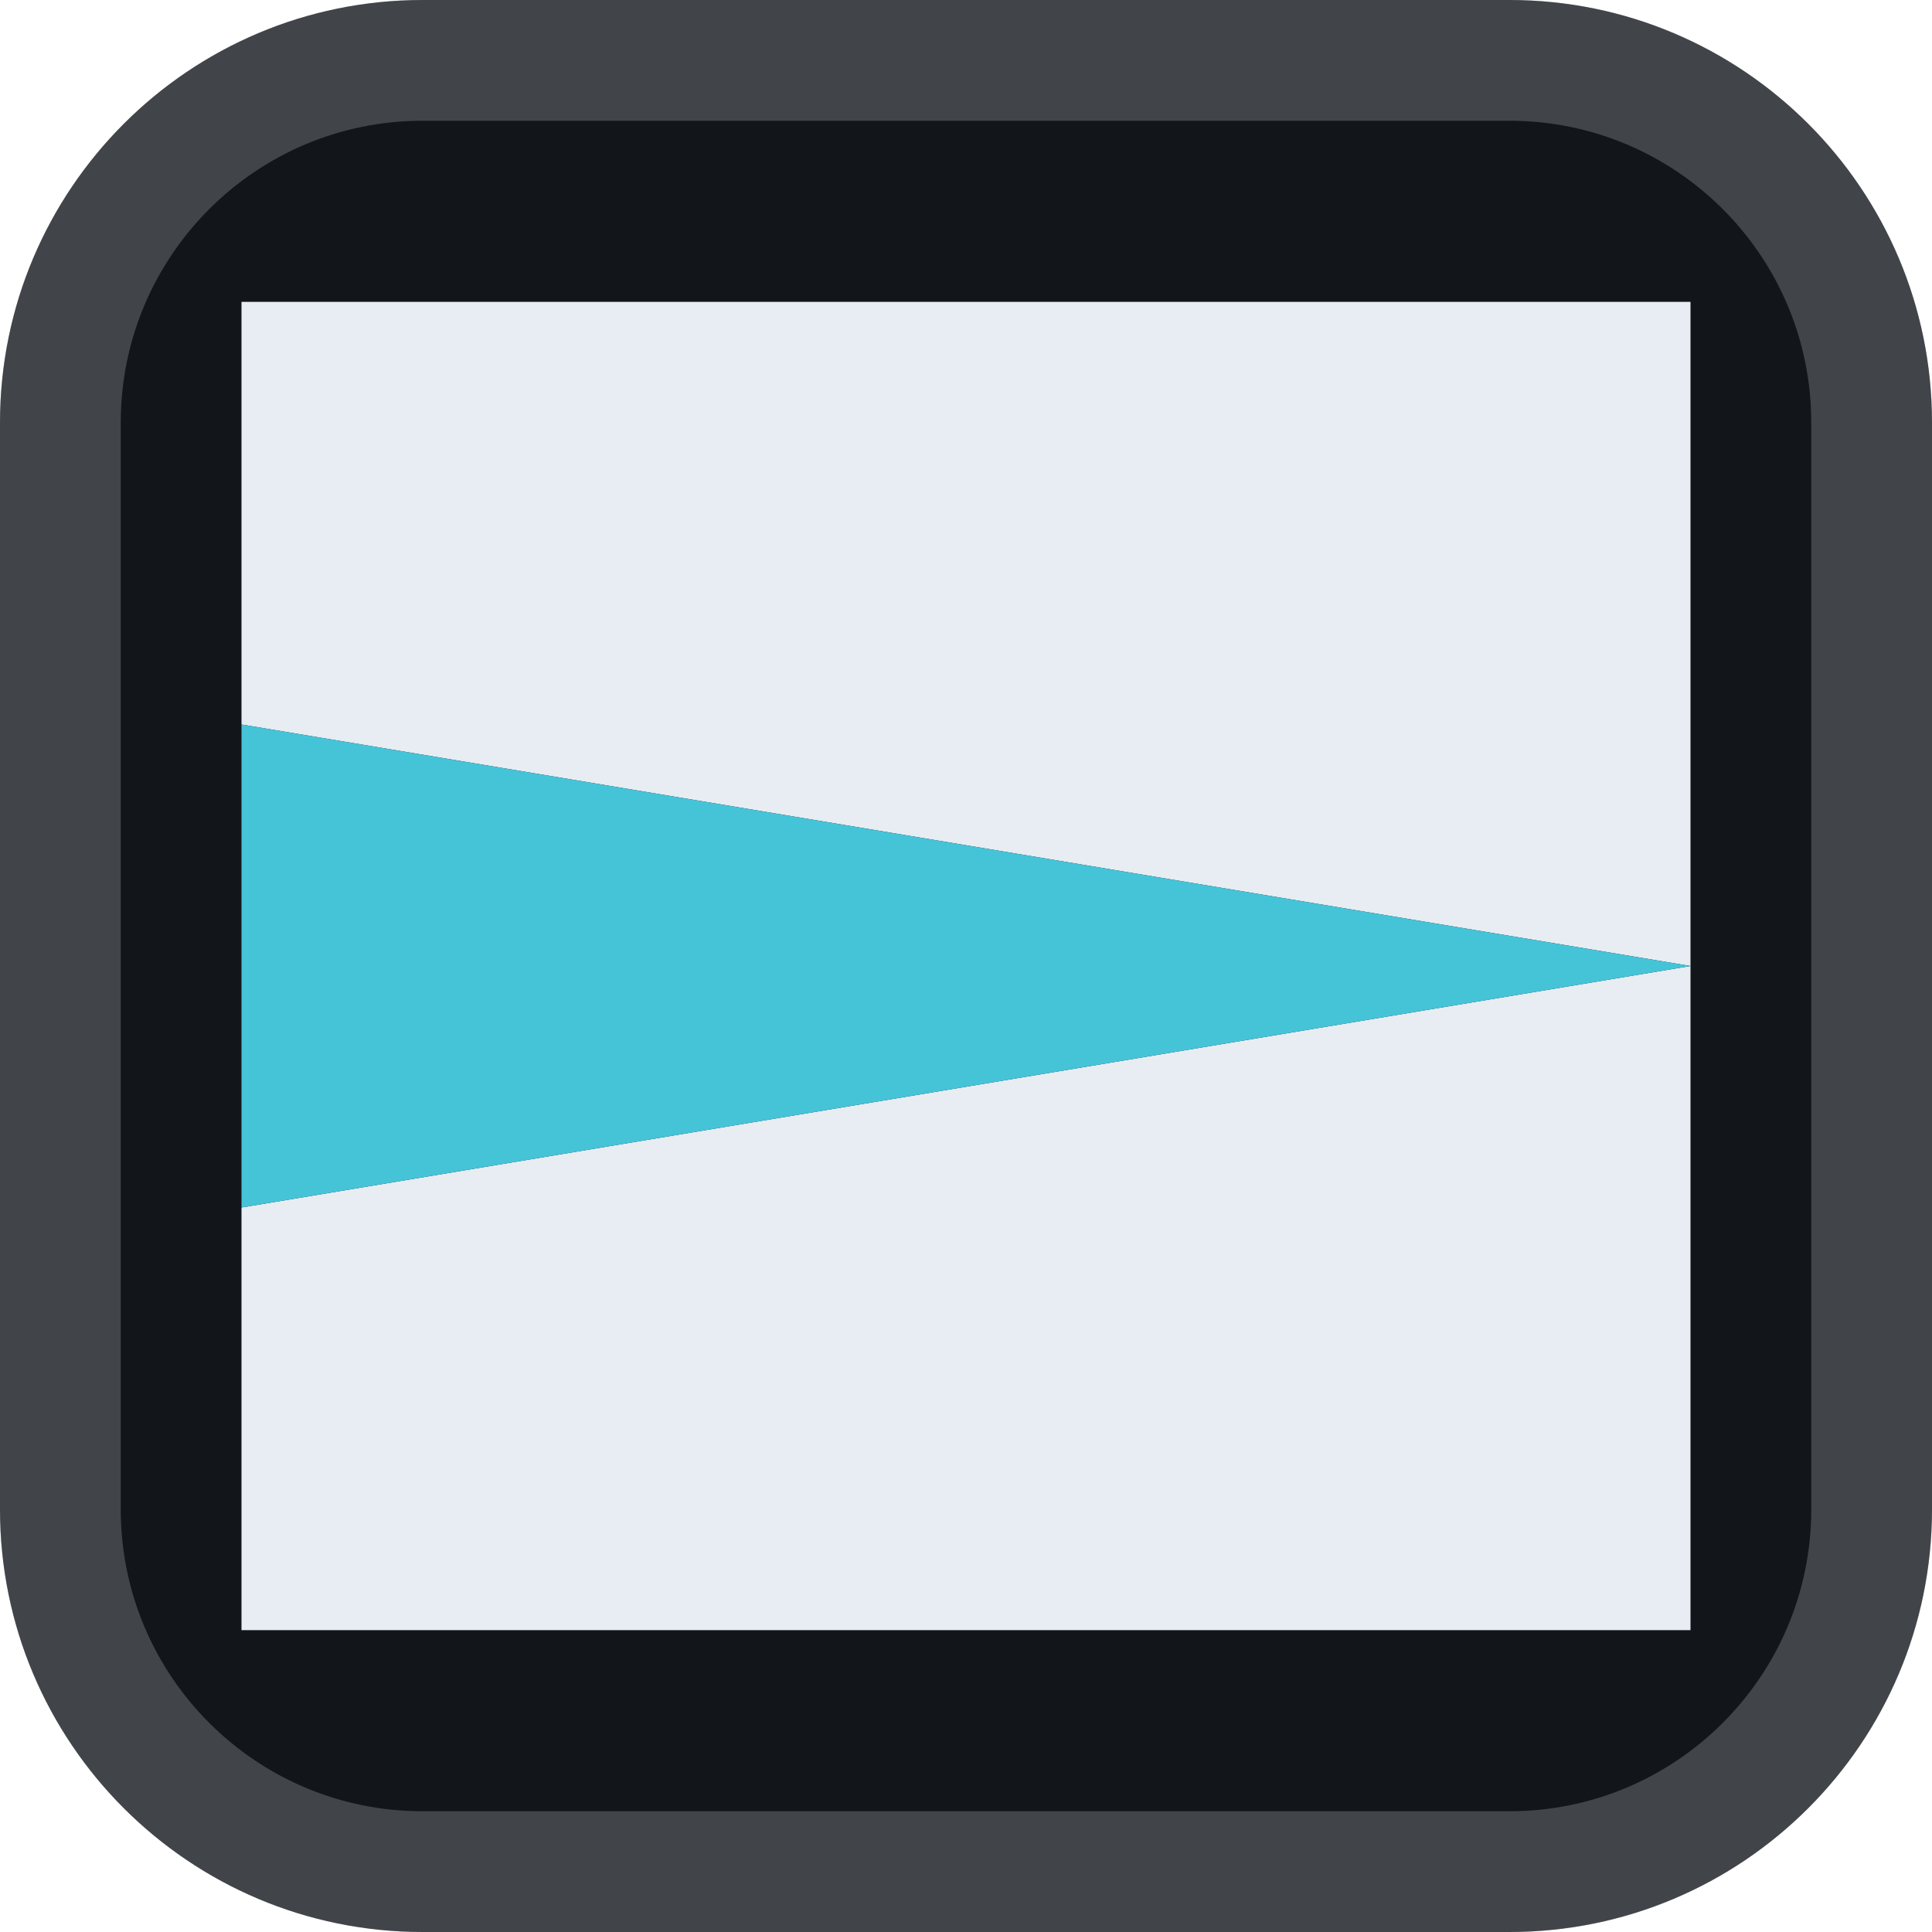
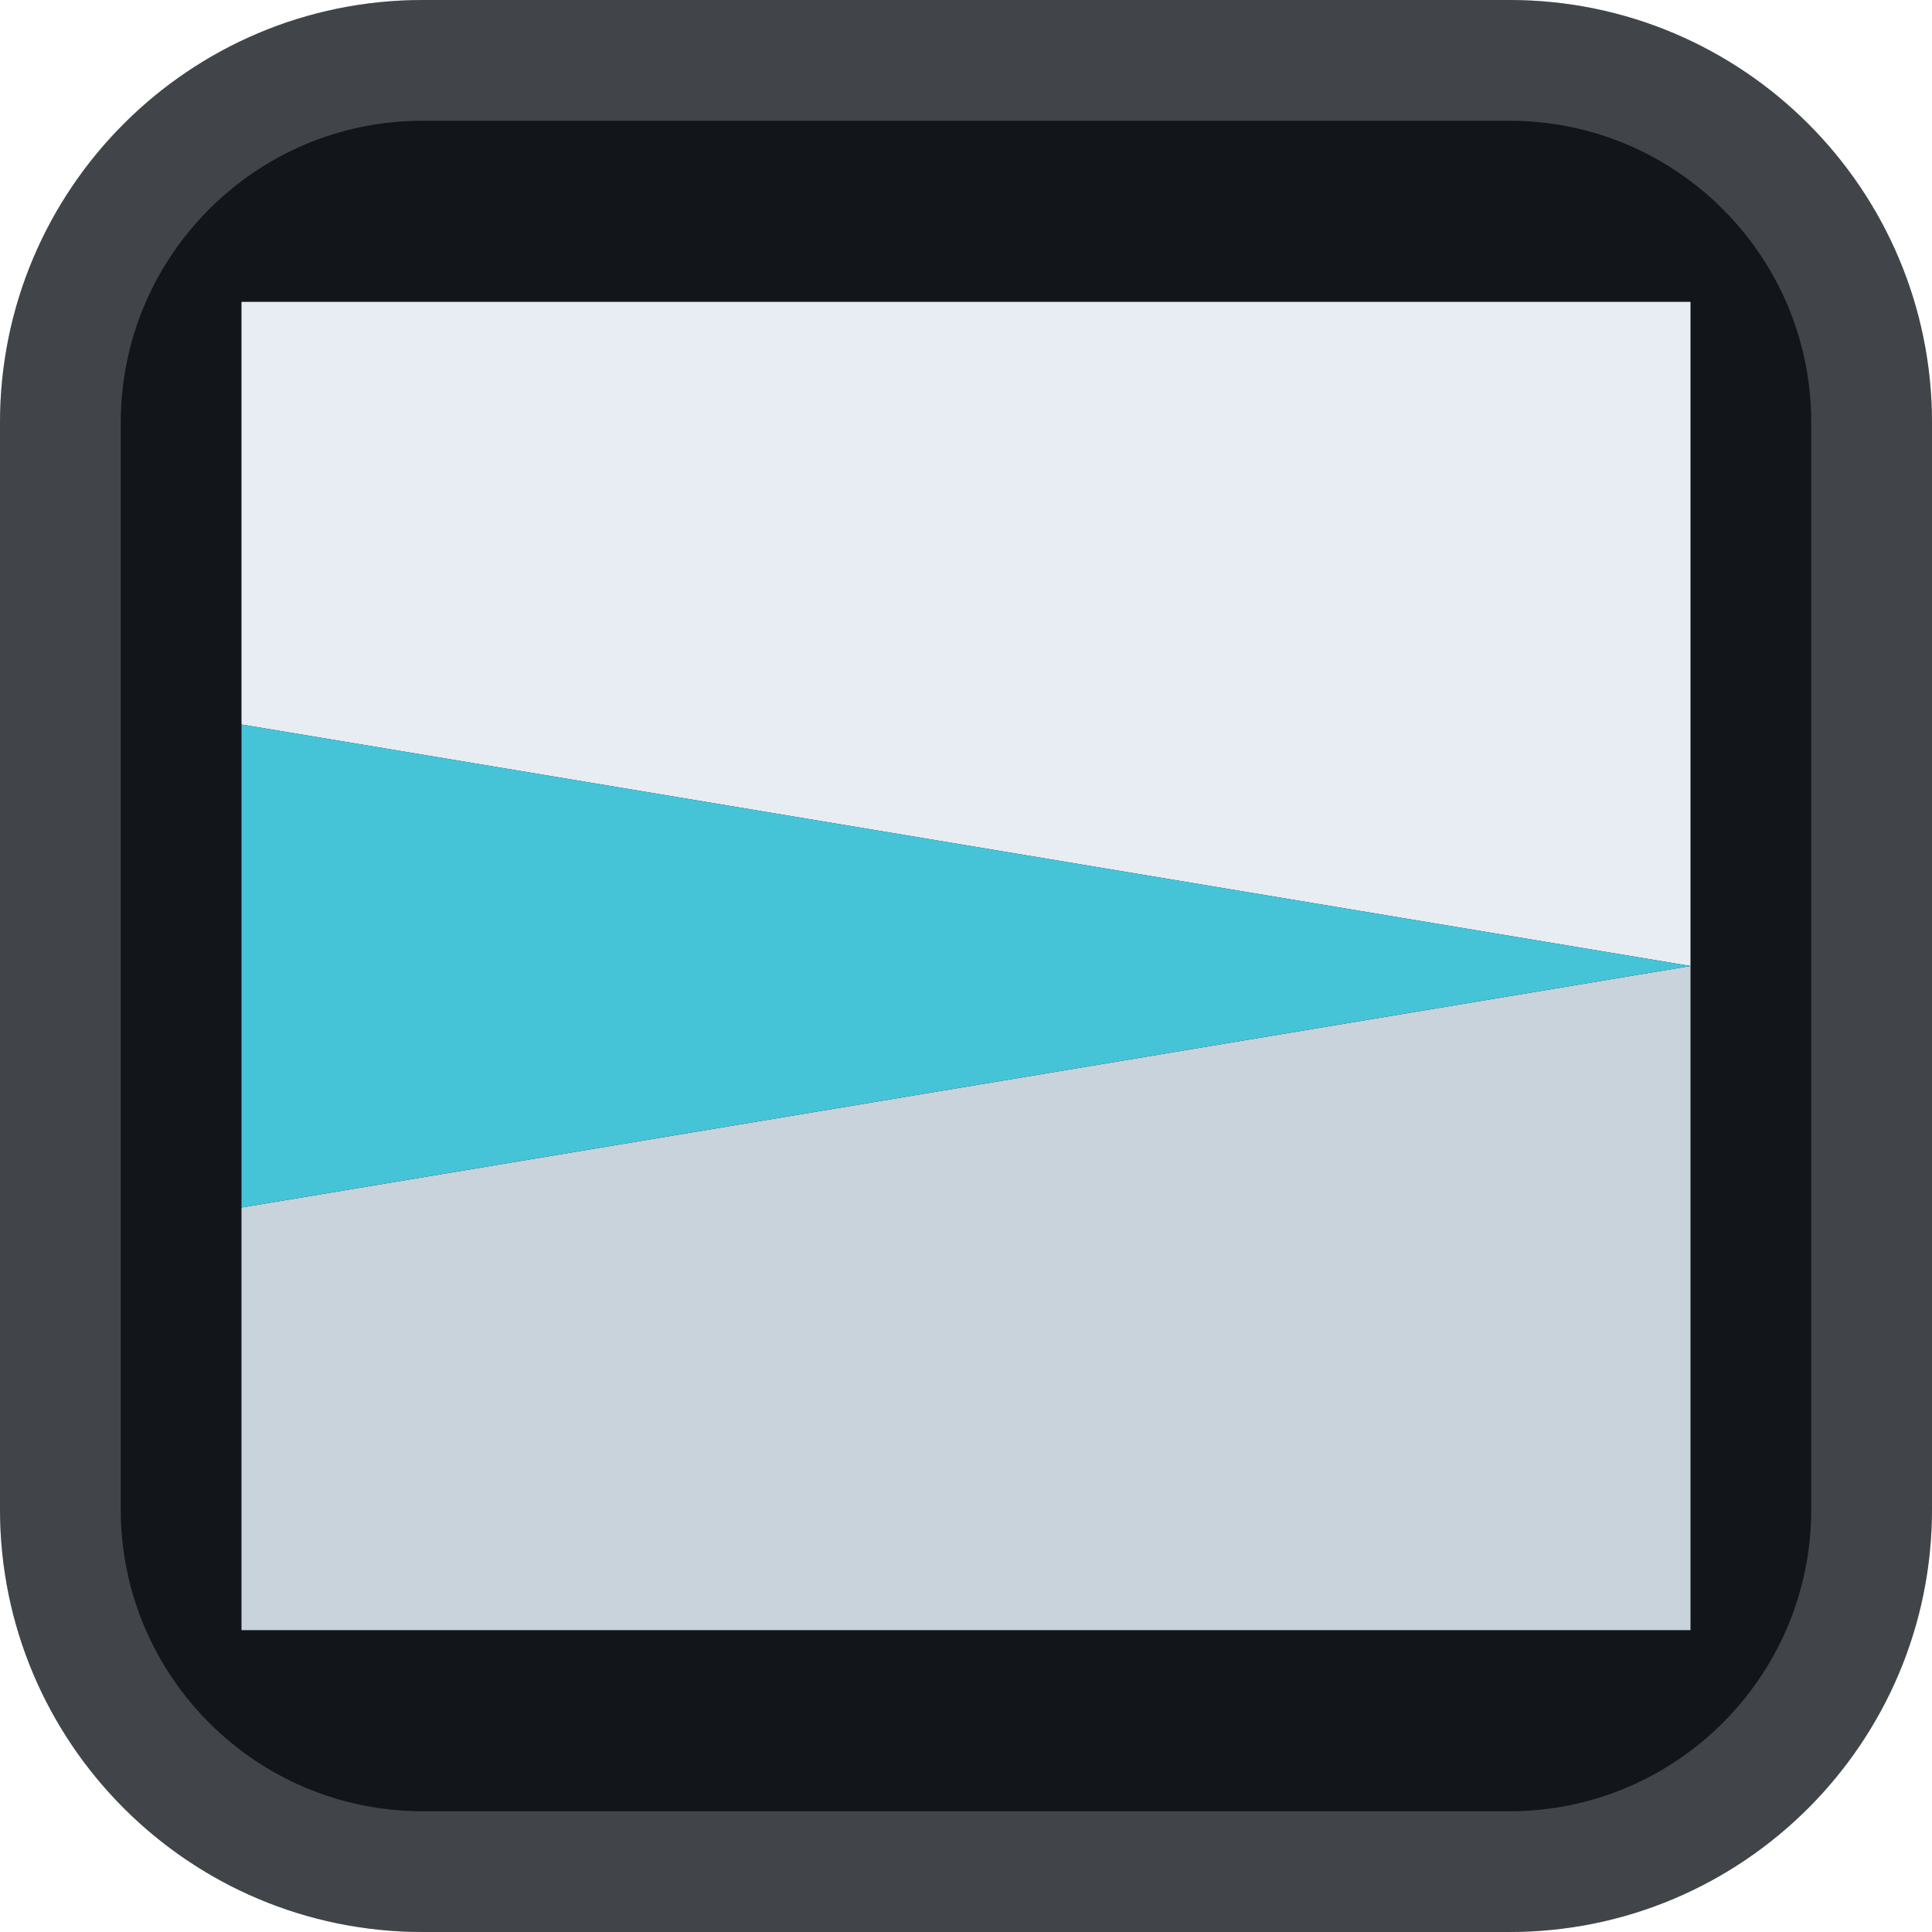
<svg xmlns="http://www.w3.org/2000/svg" width="16" height="16" viewBox="0 0 16 16" fill="none">
  <rect width="16" height="16" rx="3.5" fill="#12161B" />
  <polygon points="2,2.5 14,2.5 14,8 2,6" fill="#E7EDF3" />
-   <polygon points="2,13.5 2,10 14,8 14,13.5" fill="#E7EDF3" />
+   <polygon points="2,13.5 2,10 14,8 14,13.5" fill="#C9D3DC" />
  <polygon points="2,6 14,8 2,10" fill="#45C4D8" />
  <rect x="0.5" y="0.5" width="15" height="15" rx="3" stroke="#E7EDF3" stroke-opacity="0.22" />
</svg>
